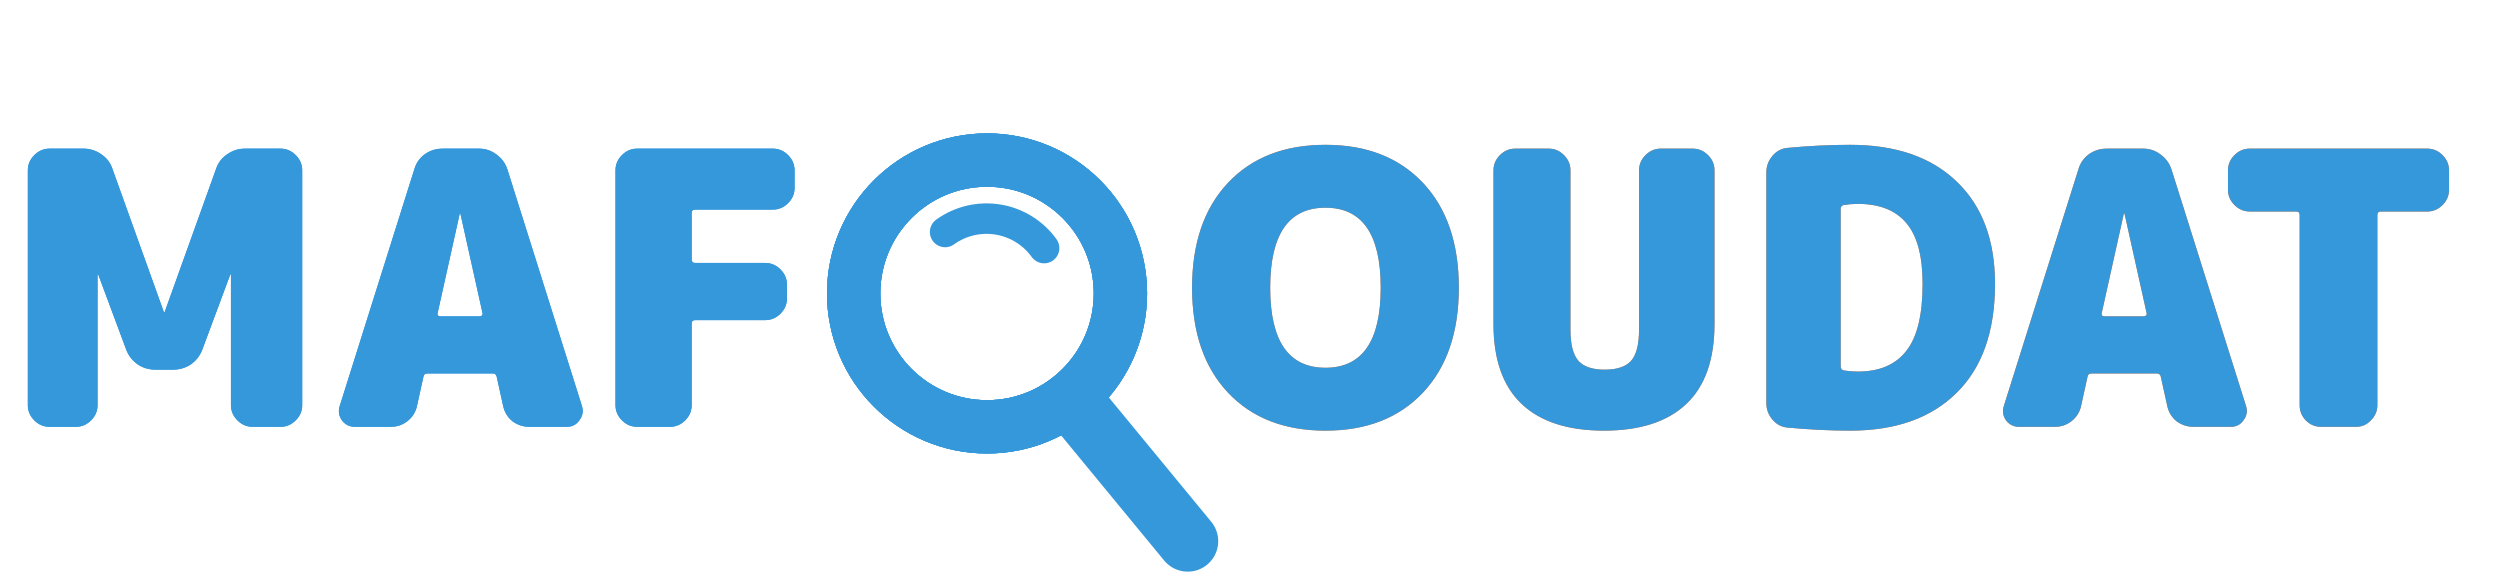
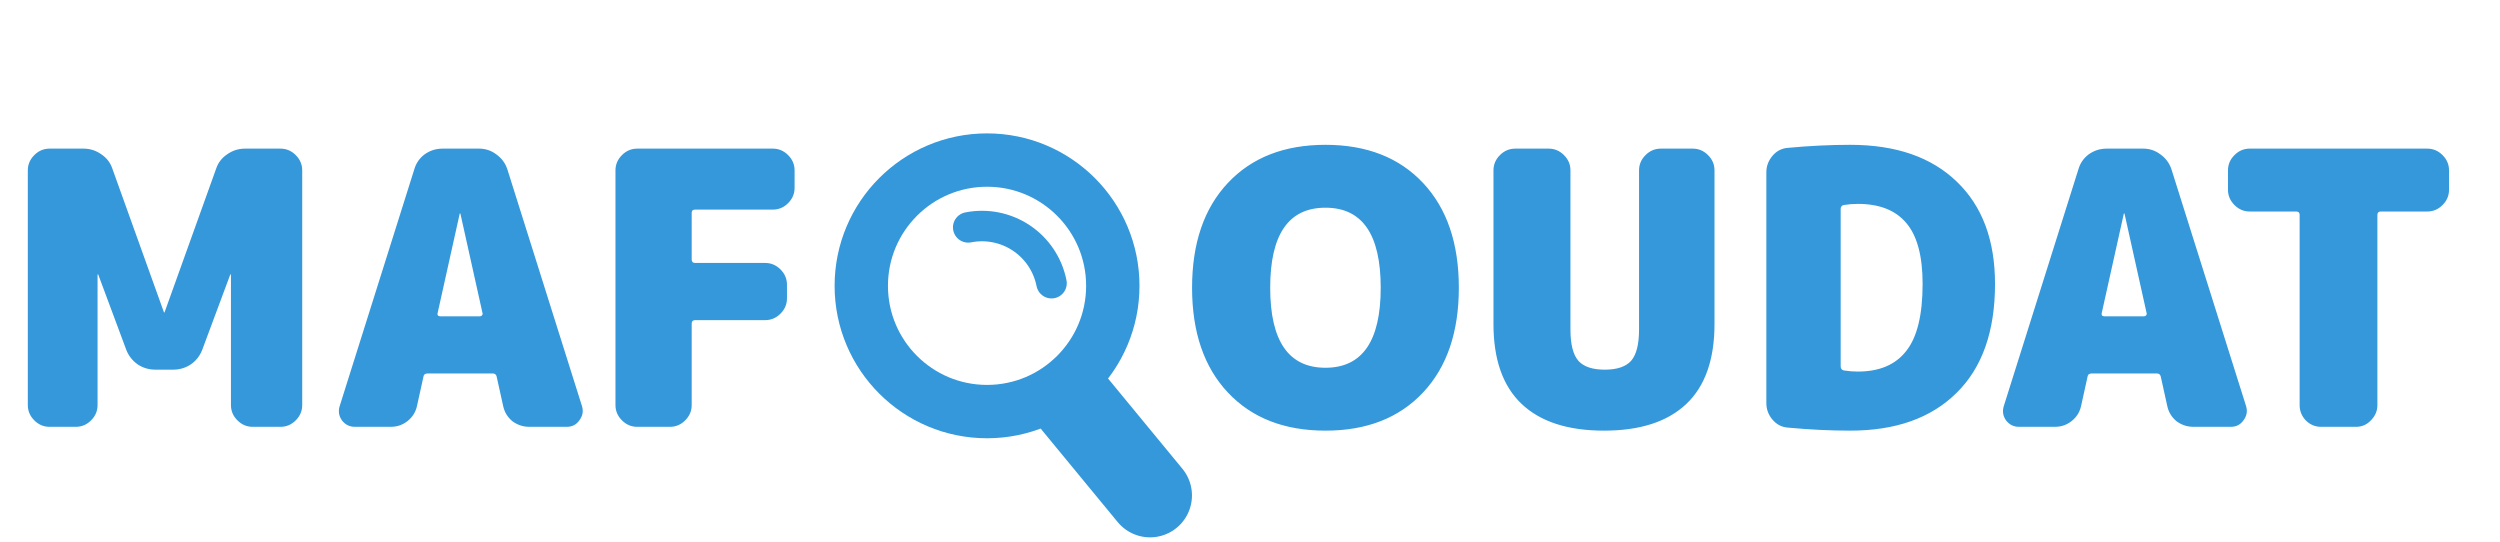
- <svg xmlns="http://www.w3.org/2000/svg" width="328" height="75" viewBox="0 0 328 75" fill="none">
-   <path d="M36.8 19.5C37.567 19.5 38.233 19.783 38.8 20.35C39.367 20.917 39.65 21.583 39.65 22.35V53.15C39.65 53.917 39.367 54.583 38.8 55.15C38.233 55.717 37.567 56 36.8 56H33.15C32.383 56 31.717 55.717 31.15 55.15C30.583 54.583 30.3 53.917 30.3 53.15V36.05C30.3 36.017 30.283 36 30.25 36C30.217 36 30.2 36.017 30.2 36.05L26.55 45.85C26.25 46.65 25.75 47.3 25.05 47.8C24.35 48.267 23.567 48.5 22.7 48.5H20.4C19.533 48.5 18.75 48.267 18.05 47.8C17.35 47.3 16.85 46.65 16.55 45.85L12.9 36.05C12.9 36.017 12.883 36 12.85 36C12.817 36 12.8 36.017 12.8 36.05V53.15C12.8 53.917 12.517 54.583 11.95 55.15C11.383 55.717 10.717 56 9.95 56H6.5C5.733 56 5.067 55.717 4.5 55.15C3.933 54.583 3.65 53.917 3.65 53.15V22.35C3.65 21.583 3.933 20.917 4.5 20.35C5.067 19.783 5.733 19.5 6.5 19.5H10.95C11.817 19.5 12.6 19.75 13.3 20.25C14 20.717 14.483 21.35 14.75 22.15L21.5 40.95C21.5 40.983 21.517 41 21.55 41C21.583 41 21.6 40.983 21.6 40.95L28.35 22.15C28.617 21.35 29.1 20.717 29.8 20.25C30.5 19.75 31.283 19.5 32.15 19.5H36.8ZM57.761 41.5H62.961C63.06 41.5 63.144 41.467 63.211 41.4C63.31 41.3 63.344 41.2 63.31 41.1L60.41 28.05C60.41 28.017 60.394 28 60.361 28C60.327 28 60.31 28.017 60.31 28.05L57.41 41.1C57.377 41.2 57.394 41.3 57.461 41.4C57.56 41.467 57.66 41.5 57.761 41.5ZM66.561 22.2L76.361 53.3C76.561 53.967 76.444 54.583 76.01 55.15C75.611 55.717 75.061 56 74.361 56H69.46C68.627 56 67.877 55.75 67.21 55.25C66.577 54.717 66.177 54.05 66.01 53.25L65.16 49.4C65.094 49.133 64.927 49 64.66 49H56.111C55.777 49 55.594 49.133 55.56 49.4L54.711 53.25C54.544 54.05 54.127 54.717 53.461 55.25C52.827 55.75 52.094 56 51.261 56H46.56C45.861 56 45.294 55.717 44.861 55.15C44.461 54.583 44.361 53.967 44.56 53.3L54.361 22.2C54.594 21.4 55.044 20.75 55.711 20.25C56.41 19.75 57.194 19.5 58.06 19.5H62.861C63.694 19.5 64.444 19.75 65.111 20.25C65.811 20.75 66.294 21.4 66.561 22.2ZM101.4 19.5C102.166 19.5 102.833 19.783 103.4 20.35C103.966 20.917 104.25 21.583 104.25 22.35V24.65C104.25 25.417 103.966 26.083 103.4 26.65C102.833 27.217 102.166 27.5 101.4 27.5H91.2C90.9 27.5 90.75 27.633 90.75 27.9V34.05C90.75 34.35 90.9 34.5 91.2 34.5H100.4C101.166 34.5 101.833 34.783 102.4 35.35C102.966 35.917 103.25 36.583 103.25 37.35V39.15C103.25 39.917 102.966 40.583 102.4 41.15C101.833 41.717 101.166 42 100.4 42H91.2C90.9 42 90.75 42.15 90.75 42.45V53.15C90.75 53.917 90.466 54.583 89.9 55.15C89.333 55.717 88.666 56 87.9 56H83.6C82.833 56 82.166 55.717 81.6 55.15C81.033 54.583 80.75 53.917 80.75 53.15V22.35C80.75 21.583 81.033 20.917 81.6 20.35C82.166 19.783 82.833 19.5 83.6 19.5H101.4Z" fill="#3498DB" />
-   <path d="M166.65 37.75C166.65 44.75 169.067 48.25 173.9 48.25C178.733 48.25 181.15 44.75 181.15 37.75C181.15 30.75 178.733 27.25 173.9 27.25C169.067 27.25 166.65 30.75 166.65 37.75ZM161.1 24C164.233 20.667 168.5 19 173.9 19C179.3 19 183.567 20.667 186.7 24C189.833 27.333 191.4 31.917 191.4 37.75C191.4 43.583 189.833 48.167 186.7 51.5C183.567 54.833 179.3 56.5 173.9 56.5C168.5 56.5 164.233 54.833 161.1 51.5C157.967 48.167 156.4 43.583 156.4 37.75C156.4 31.917 157.967 27.333 161.1 24ZM222.093 19.5C222.86 19.5 223.526 19.783 224.093 20.35C224.66 20.917 224.943 21.583 224.943 22.35V42.5C224.943 47.167 223.71 50.667 221.243 53C218.776 55.333 215.176 56.5 210.443 56.5C205.71 56.5 202.11 55.333 199.643 53C197.176 50.667 195.943 47.167 195.943 42.5V22.35C195.943 21.583 196.226 20.917 196.793 20.35C197.36 19.783 198.026 19.5 198.793 19.5H203.193C203.96 19.5 204.626 19.783 205.193 20.35C205.76 20.917 206.043 21.583 206.043 22.35V43.25C206.043 45.183 206.393 46.55 207.093 47.35C207.793 48.117 208.943 48.5 210.543 48.5C212.143 48.5 213.293 48.117 213.993 47.35C214.693 46.55 215.043 45.183 215.043 43.25V22.35C215.043 21.583 215.326 20.917 215.893 20.35C216.46 19.783 217.126 19.5 217.893 19.5H222.093ZM243.746 48.75C246.579 48.75 248.696 47.85 250.096 46.05C251.529 44.25 252.246 41.317 252.246 37.25C252.246 33.583 251.529 30.917 250.096 29.25C248.696 27.583 246.579 26.75 243.746 26.75C243.112 26.75 242.496 26.8 241.896 26.9C241.629 26.967 241.496 27.133 241.496 27.4V48.05C241.496 48.35 241.629 48.533 241.896 48.6C242.496 48.7 243.112 48.75 243.746 48.75ZM242.746 19C248.746 19 253.412 20.617 256.746 23.85C260.079 27.05 261.746 31.517 261.746 37.25C261.746 43.483 260.062 48.25 256.696 51.55C253.362 54.85 248.712 56.5 242.746 56.5C240.112 56.5 237.379 56.367 234.546 56.1C233.746 56.033 233.079 55.683 232.546 55.05C232.012 54.417 231.746 53.7 231.746 52.9V22.6C231.746 21.8 232.012 21.083 232.546 20.45C233.079 19.817 233.746 19.467 234.546 19.4C237.379 19.133 240.112 19 242.746 19ZM276.091 41.5H281.291C281.391 41.5 281.474 41.467 281.541 41.4C281.641 41.3 281.674 41.2 281.641 41.1L278.741 28.05C278.741 28.017 278.724 28 278.691 28C278.657 28 278.641 28.017 278.641 28.05L275.741 41.1C275.707 41.2 275.724 41.3 275.791 41.4C275.891 41.467 275.991 41.5 276.091 41.5ZM284.891 22.2L294.691 53.3C294.891 53.967 294.774 54.583 294.341 55.15C293.941 55.717 293.391 56 292.691 56H287.791C286.957 56 286.207 55.75 285.541 55.25C284.907 54.717 284.507 54.05 284.341 53.25L283.491 49.4C283.424 49.133 283.257 49 282.991 49H274.441C274.107 49 273.924 49.133 273.891 49.4L273.041 53.25C272.874 54.05 272.457 54.717 271.791 55.25C271.157 55.75 270.424 56 269.591 56H264.891C264.191 56 263.624 55.717 263.191 55.15C262.791 54.583 262.691 53.967 262.891 53.3L272.691 22.2C272.924 21.4 273.374 20.75 274.041 20.25C274.741 19.75 275.524 19.5 276.391 19.5H281.191C282.024 19.5 282.774 19.75 283.441 20.25C284.141 20.75 284.624 21.4 284.891 22.2ZM318.462 19.5C319.229 19.5 319.895 19.783 320.462 20.35C321.029 20.917 321.312 21.583 321.312 22.35V24.9C321.312 25.667 321.029 26.333 320.462 26.9C319.895 27.467 319.229 27.75 318.462 27.75H312.362C312.062 27.75 311.912 27.9 311.912 28.2V53.15C311.912 53.917 311.629 54.583 311.062 55.15C310.529 55.717 309.879 56 309.112 56H304.512C303.745 56 303.079 55.717 302.512 55.15C301.979 54.583 301.712 53.917 301.712 53.15V28.2C301.712 27.9 301.562 27.75 301.262 27.75H295.162C294.395 27.75 293.729 27.467 293.162 26.9C292.595 26.333 292.312 25.667 292.312 24.9V22.35C292.312 21.583 292.595 20.917 293.162 20.35C293.729 19.783 294.395 19.5 295.162 19.5H318.462Z" fill="#FF7828" />
-   <path d="M129.5 56C139.165 56 147 48.165 147 38.5C147 28.835 139.165 21 129.5 21C119.835 21 112 28.835 112 38.5C112 48.165 119.835 56 129.5 56Z" stroke="#3498DB" stroke-width="7" stroke-linecap="round" stroke-linejoin="round" />
-   <path d="M141 53L155.829 71" stroke="#3498DB" stroke-width="8" stroke-linecap="round" stroke-linejoin="round" />
-   <path d="M129.5 56C139.165 56 147 48.165 147 38.5C147 28.835 139.165 21 129.5 21C119.835 21 112 28.835 112 38.5C112 48.165 119.835 56 129.5 56Z" stroke="#3498DB" stroke-width="7" stroke-linecap="round" stroke-linejoin="round" />
+ <svg xmlns="http://www.w3.org/2000/svg" width="328" height="71" viewBox="0 0 328 71" fill="none">
  <path d="M36.8 19.5C37.567 19.5 38.233 19.783 38.8 20.35C39.367 20.917 39.65 21.583 39.65 22.35V53.15C39.65 53.917 39.367 54.583 38.8 55.15C38.233 55.717 37.567 56 36.8 56H33.15C32.383 56 31.717 55.717 31.15 55.15C30.583 54.583 30.3 53.917 30.3 53.15V36.05C30.3 36.017 30.283 36 30.25 36C30.217 36 30.2 36.017 30.2 36.05L26.55 45.85C26.25 46.65 25.75 47.3 25.05 47.8C24.35 48.267 23.567 48.5 22.7 48.5H20.4C19.533 48.5 18.75 48.267 18.05 47.8C17.35 47.3 16.85 46.65 16.55 45.85L12.9 36.05C12.9 36.017 12.883 36 12.85 36C12.817 36 12.8 36.017 12.8 36.05V53.15C12.8 53.917 12.517 54.583 11.95 55.15C11.383 55.717 10.717 56 9.95 56H6.5C5.733 56 5.067 55.717 4.5 55.15C3.933 54.583 3.65 53.917 3.65 53.15V22.35C3.65 21.583 3.933 20.917 4.5 20.35C5.067 19.783 5.733 19.5 6.5 19.5H10.95C11.817 19.5 12.6 19.75 13.3 20.25C14 20.717 14.483 21.35 14.75 22.15L21.5 40.95C21.5 40.983 21.517 41 21.55 41C21.583 41 21.6 40.983 21.6 40.95L28.35 22.15C28.617 21.35 29.1 20.717 29.8 20.25C30.5 19.75 31.283 19.5 32.15 19.5H36.8ZM57.761 41.5H62.961C63.06 41.5 63.144 41.467 63.211 41.4C63.31 41.3 63.344 41.2 63.31 41.1L60.41 28.05C60.41 28.017 60.394 28 60.361 28C60.327 28 60.31 28.017 60.31 28.05L57.41 41.1C57.377 41.2 57.394 41.3 57.461 41.4C57.56 41.467 57.66 41.5 57.761 41.5ZM66.561 22.2L76.361 53.3C76.561 53.967 76.444 54.583 76.01 55.15C75.611 55.717 75.061 56 74.361 56H69.46C68.627 56 67.877 55.75 67.21 55.25C66.577 54.717 66.177 54.05 66.01 53.25L65.16 49.4C65.094 49.133 64.927 49 64.66 49H56.111C55.777 49 55.594 49.133 55.56 49.4L54.711 53.25C54.544 54.05 54.127 54.717 53.461 55.25C52.827 55.75 52.094 56 51.261 56H46.56C45.861 56 45.294 55.717 44.861 55.15C44.461 54.583 44.361 53.967 44.56 53.3L54.361 22.2C54.594 21.4 55.044 20.75 55.711 20.25C56.41 19.75 57.194 19.5 58.06 19.5H62.861C63.694 19.5 64.444 19.75 65.111 20.25C65.811 20.75 66.294 21.4 66.561 22.2ZM101.4 19.5C102.166 19.5 102.833 19.783 103.4 20.35C103.966 20.917 104.25 21.583 104.25 22.35V24.65C104.25 25.417 103.966 26.083 103.4 26.65C102.833 27.217 102.166 27.5 101.4 27.5H91.2C90.9 27.5 90.75 27.633 90.75 27.9V34.05C90.75 34.35 90.9 34.5 91.2 34.5H100.4C101.166 34.5 101.833 34.783 102.4 35.35C102.966 35.917 103.25 36.583 103.25 37.35V39.15C103.25 39.917 102.966 40.583 102.4 41.15C101.833 41.717 101.166 42 100.4 42H91.2C90.9 42 90.75 42.15 90.75 42.45V53.15C90.75 53.917 90.466 54.583 89.9 55.15C89.333 55.717 88.666 56 87.9 56H83.6C82.833 56 82.166 55.717 81.6 55.15C81.033 54.583 80.75 53.917 80.75 53.15V22.35C80.75 21.583 81.033 20.917 81.6 20.35C82.166 19.783 82.833 19.5 83.6 19.5H101.4Z" fill="#3498DB" />
  <path d="M166.65 37.75C166.65 44.75 169.067 48.25 173.9 48.25C178.733 48.25 181.15 44.75 181.15 37.75C181.15 30.75 178.733 27.25 173.9 27.25C169.067 27.25 166.65 30.75 166.65 37.75ZM161.1 24C164.233 20.667 168.5 19 173.9 19C179.3 19 183.567 20.667 186.7 24C189.833 27.333 191.4 31.917 191.4 37.75C191.4 43.583 189.833 48.167 186.7 51.5C183.567 54.833 179.3 56.5 173.9 56.5C168.5 56.5 164.233 54.833 161.1 51.5C157.967 48.167 156.4 43.583 156.4 37.75C156.4 31.917 157.967 27.333 161.1 24ZM222.093 19.5C222.86 19.5 223.526 19.783 224.093 20.35C224.66 20.917 224.943 21.583 224.943 22.35V42.5C224.943 47.167 223.71 50.667 221.243 53C218.776 55.333 215.176 56.5 210.443 56.5C205.71 56.5 202.11 55.333 199.643 53C197.176 50.667 195.943 47.167 195.943 42.5V22.35C195.943 21.583 196.226 20.917 196.793 20.35C197.36 19.783 198.026 19.5 198.793 19.5H203.193C203.96 19.5 204.626 19.783 205.193 20.35C205.76 20.917 206.043 21.583 206.043 22.35V43.25C206.043 45.183 206.393 46.55 207.093 47.35C207.793 48.117 208.943 48.5 210.543 48.5C212.143 48.5 213.293 48.117 213.993 47.35C214.693 46.55 215.043 45.183 215.043 43.25V22.35C215.043 21.583 215.326 20.917 215.893 20.35C216.46 19.783 217.126 19.5 217.893 19.5H222.093ZM243.746 48.75C246.579 48.75 248.696 47.85 250.096 46.05C251.529 44.25 252.246 41.317 252.246 37.25C252.246 33.583 251.529 30.917 250.096 29.25C248.696 27.583 246.579 26.75 243.746 26.75C243.112 26.75 242.496 26.8 241.896 26.9C241.629 26.967 241.496 27.133 241.496 27.4V48.05C241.496 48.35 241.629 48.533 241.896 48.6C242.496 48.7 243.112 48.75 243.746 48.75ZM242.746 19C248.746 19 253.412 20.617 256.746 23.85C260.079 27.05 261.746 31.517 261.746 37.25C261.746 43.483 260.062 48.25 256.696 51.55C253.362 54.85 248.712 56.5 242.746 56.5C240.112 56.5 237.379 56.367 234.546 56.1C233.746 56.033 233.079 55.683 232.546 55.05C232.012 54.417 231.746 53.7 231.746 52.9V22.6C231.746 21.8 232.012 21.083 232.546 20.45C233.079 19.817 233.746 19.467 234.546 19.4C237.379 19.133 240.112 19 242.746 19ZM276.091 41.5H281.291C281.391 41.5 281.474 41.467 281.541 41.4C281.641 41.3 281.674 41.2 281.641 41.1L278.741 28.05C278.741 28.017 278.724 28 278.691 28C278.657 28 278.641 28.017 278.641 28.05L275.741 41.1C275.707 41.2 275.724 41.3 275.791 41.4C275.891 41.467 275.991 41.5 276.091 41.5ZM284.891 22.2L294.691 53.3C294.891 53.967 294.774 54.583 294.341 55.15C293.941 55.717 293.391 56 292.691 56H287.791C286.957 56 286.207 55.75 285.541 55.25C284.907 54.717 284.507 54.05 284.341 53.25L283.491 49.4C283.424 49.133 283.257 49 282.991 49H274.441C274.107 49 273.924 49.133 273.891 49.4L273.041 53.25C272.874 54.05 272.457 54.717 271.791 55.25C271.157 55.75 270.424 56 269.591 56H264.891C264.191 56 263.624 55.717 263.191 55.15C262.791 54.583 262.691 53.967 262.891 53.3L272.691 22.2C272.924 21.4 273.374 20.75 274.041 20.25C274.741 19.75 275.524 19.5 276.391 19.5H281.191C282.024 19.5 282.774 19.75 283.441 20.25C284.141 20.75 284.624 21.4 284.891 22.2ZM318.462 19.5C319.229 19.5 319.895 19.783 320.462 20.35C321.029 20.917 321.312 21.583 321.312 22.35V24.9C321.312 25.667 321.029 26.333 320.462 26.9C319.895 27.467 319.229 27.75 318.462 27.75H312.362C312.062 27.75 311.912 27.9 311.912 28.2V53.15C311.912 53.917 311.629 54.583 311.062 55.15C310.529 55.717 309.879 56 309.112 56H304.512C303.745 56 303.079 55.717 302.512 55.15C301.979 54.583 301.712 53.917 301.712 53.15V28.2C301.712 27.9 301.562 27.75 301.262 27.75H295.162C294.395 27.75 293.729 27.467 293.162 26.9C292.595 26.333 292.312 25.667 292.312 24.9V22.35C292.312 21.583 292.595 20.917 293.162 20.35C293.729 19.783 294.395 19.5 295.162 19.5H318.462Z" fill="#3498DB" />
-   <path d="M129.5 56C139.165 56 147 48.165 147 38.5C147 28.835 139.165 21 129.5 21C119.835 21 112 28.835 112 38.5C112 48.165 119.835 56 129.5 56Z" stroke="#3498DB" stroke-width="7" stroke-linecap="round" stroke-linejoin="round" />
-   <path d="M129.5 56C139.165 56 147 48.165 147 38.5C147 28.835 139.165 21 129.5 21C119.835 21 112 28.835 112 38.5C112 48.165 119.835 56 129.5 56Z" stroke="#3498DB" stroke-width="7" stroke-linecap="round" stroke-linejoin="round" />
-   <path d="M136.988 32.549C135.545 30.547 133.367 29.2 130.931 28.804C128.495 28.408 126.002 28.996 124 30.438" stroke="#3498DB" stroke-width="4" stroke-linecap="round" />
+   <path d="M141 53L150.886 65" stroke="#3498DB" stroke-width="11" stroke-linecap="round" stroke-linejoin="round" />
+   <path d="M129.5 54C138.613 54 146 46.613 146 37.5C146 28.387 138.613 21 129.5 21C120.387 21 113 28.387 113 37.5C113 46.613 120.387 54 129.5 54Z" stroke="#3498DB" stroke-width="7" stroke-linecap="round" stroke-linejoin="round" />
+   <path d="M137.96 37.155C137.481 34.734 136.06 32.603 134.01 31.23C131.96 29.856 129.448 29.354 127.028 29.833" stroke="#3498DB" stroke-width="4" stroke-linecap="round" />
</svg>
